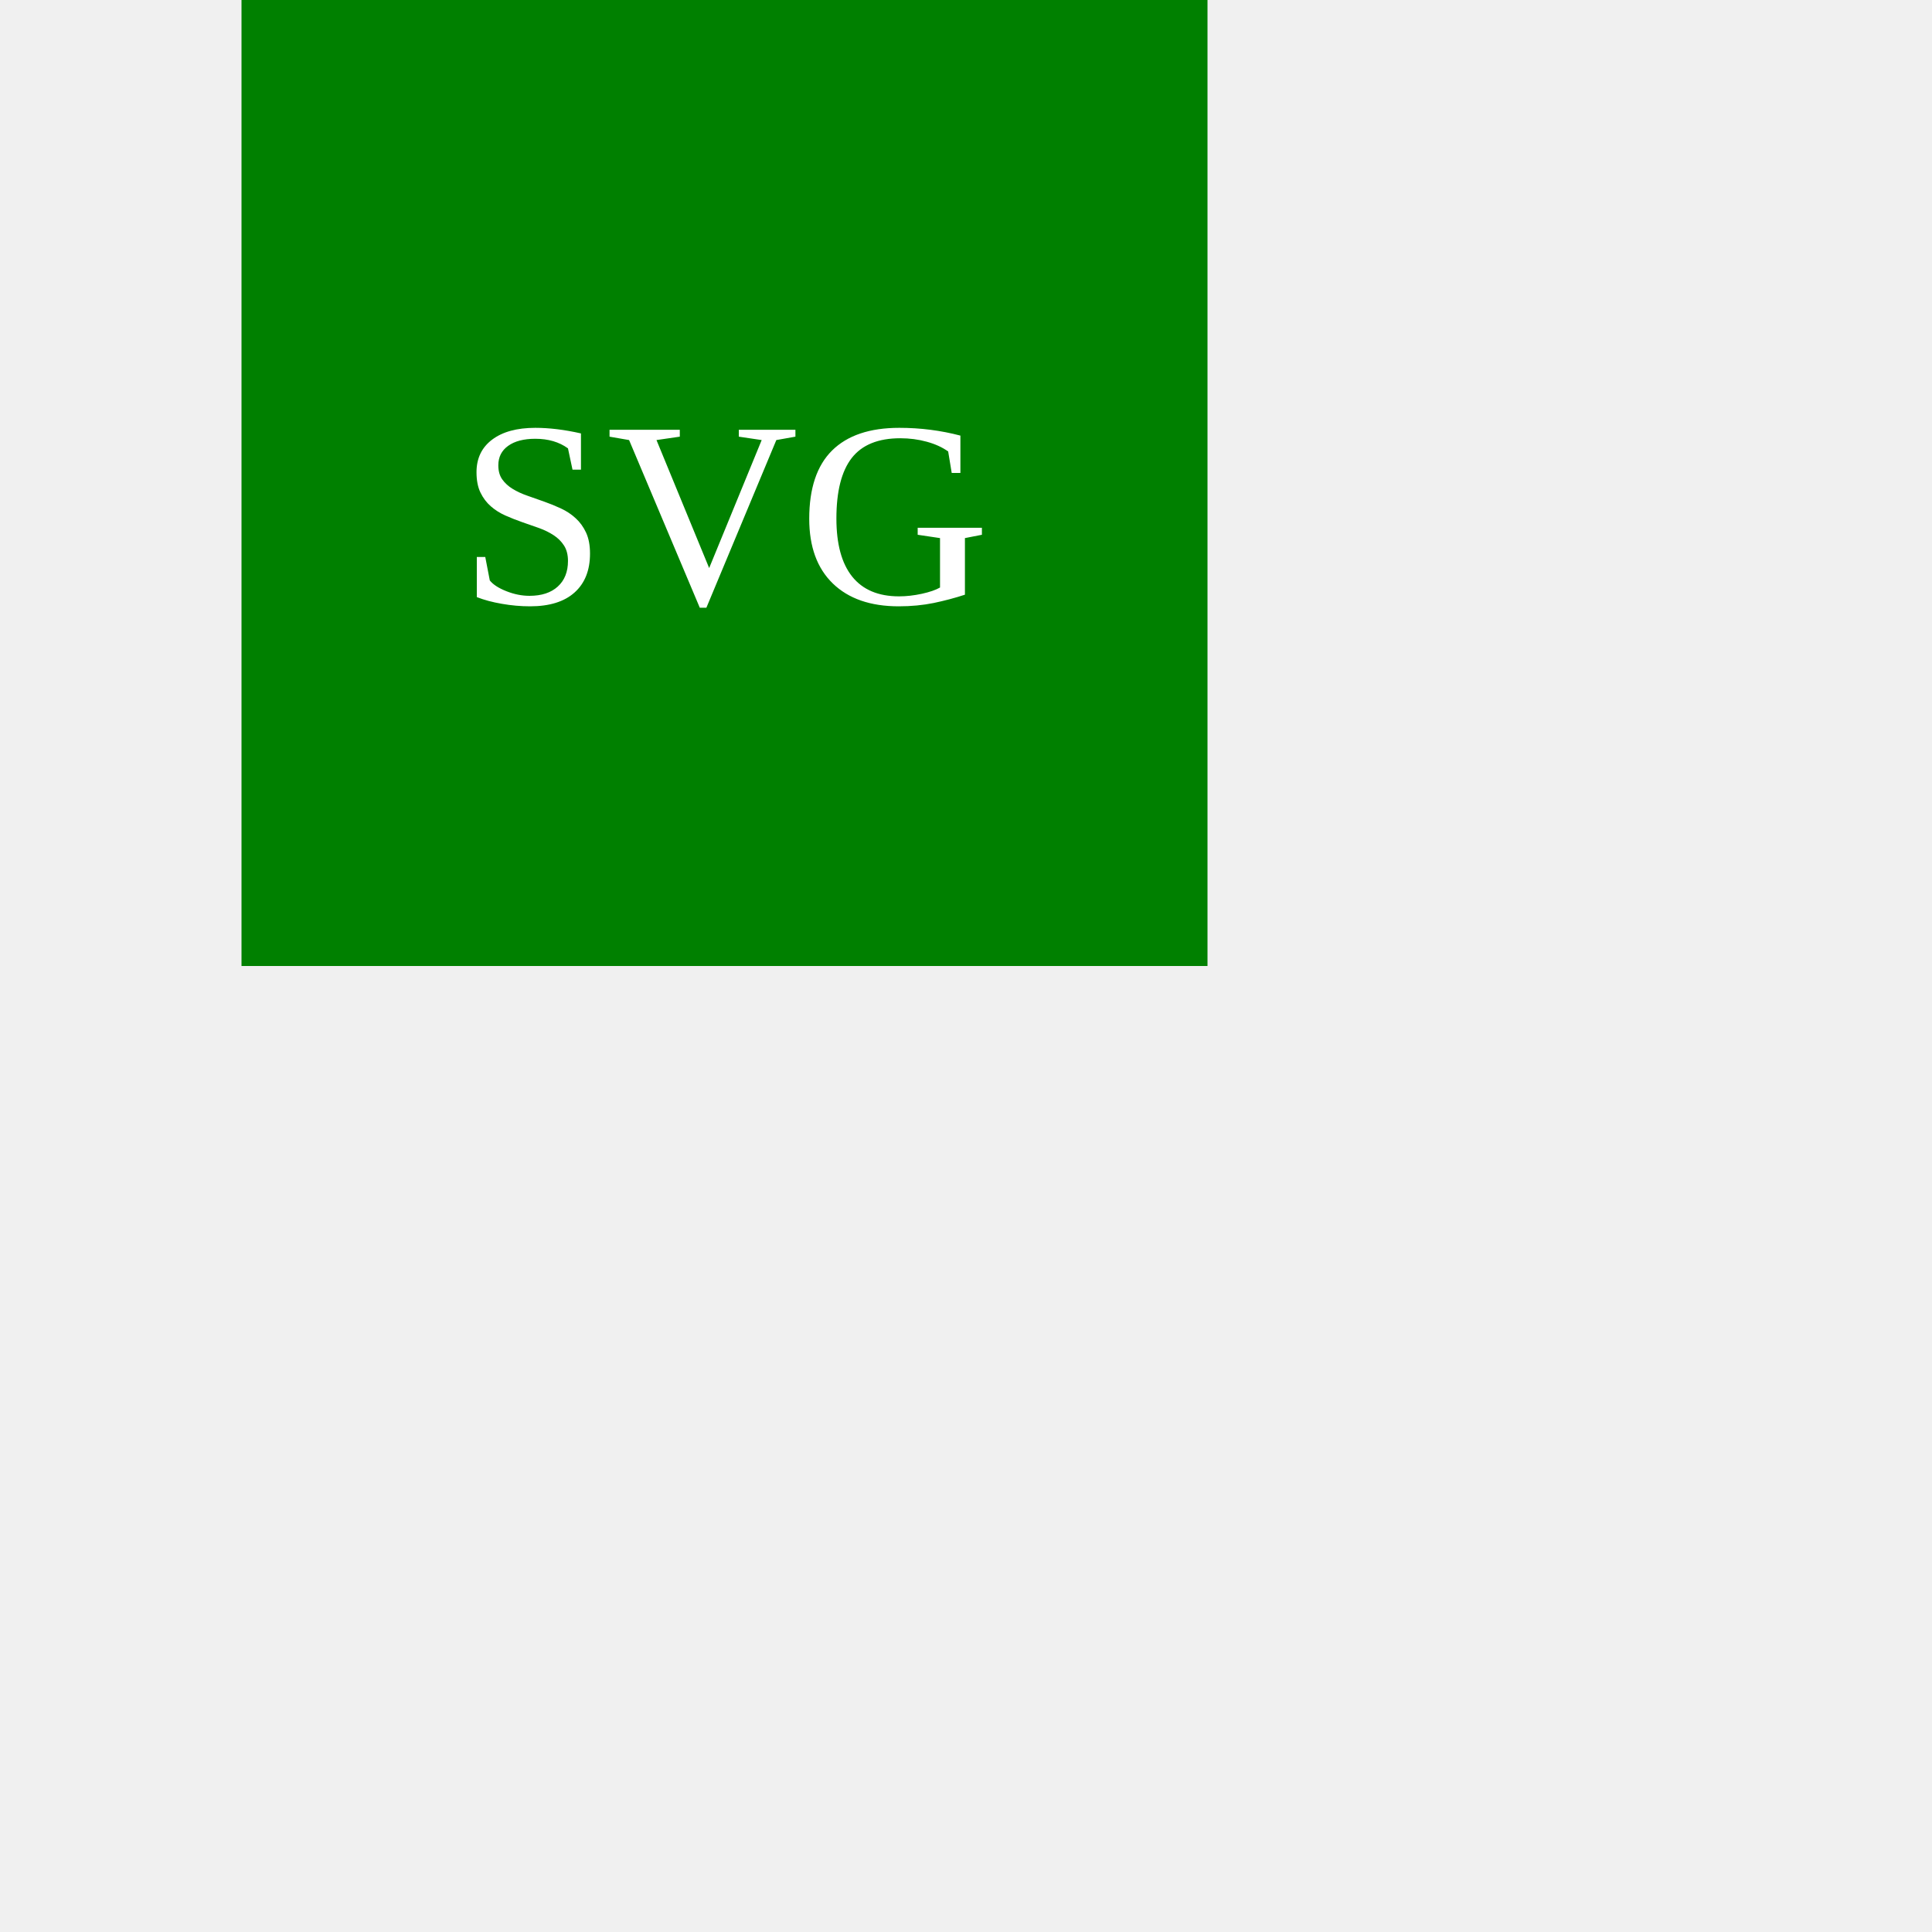
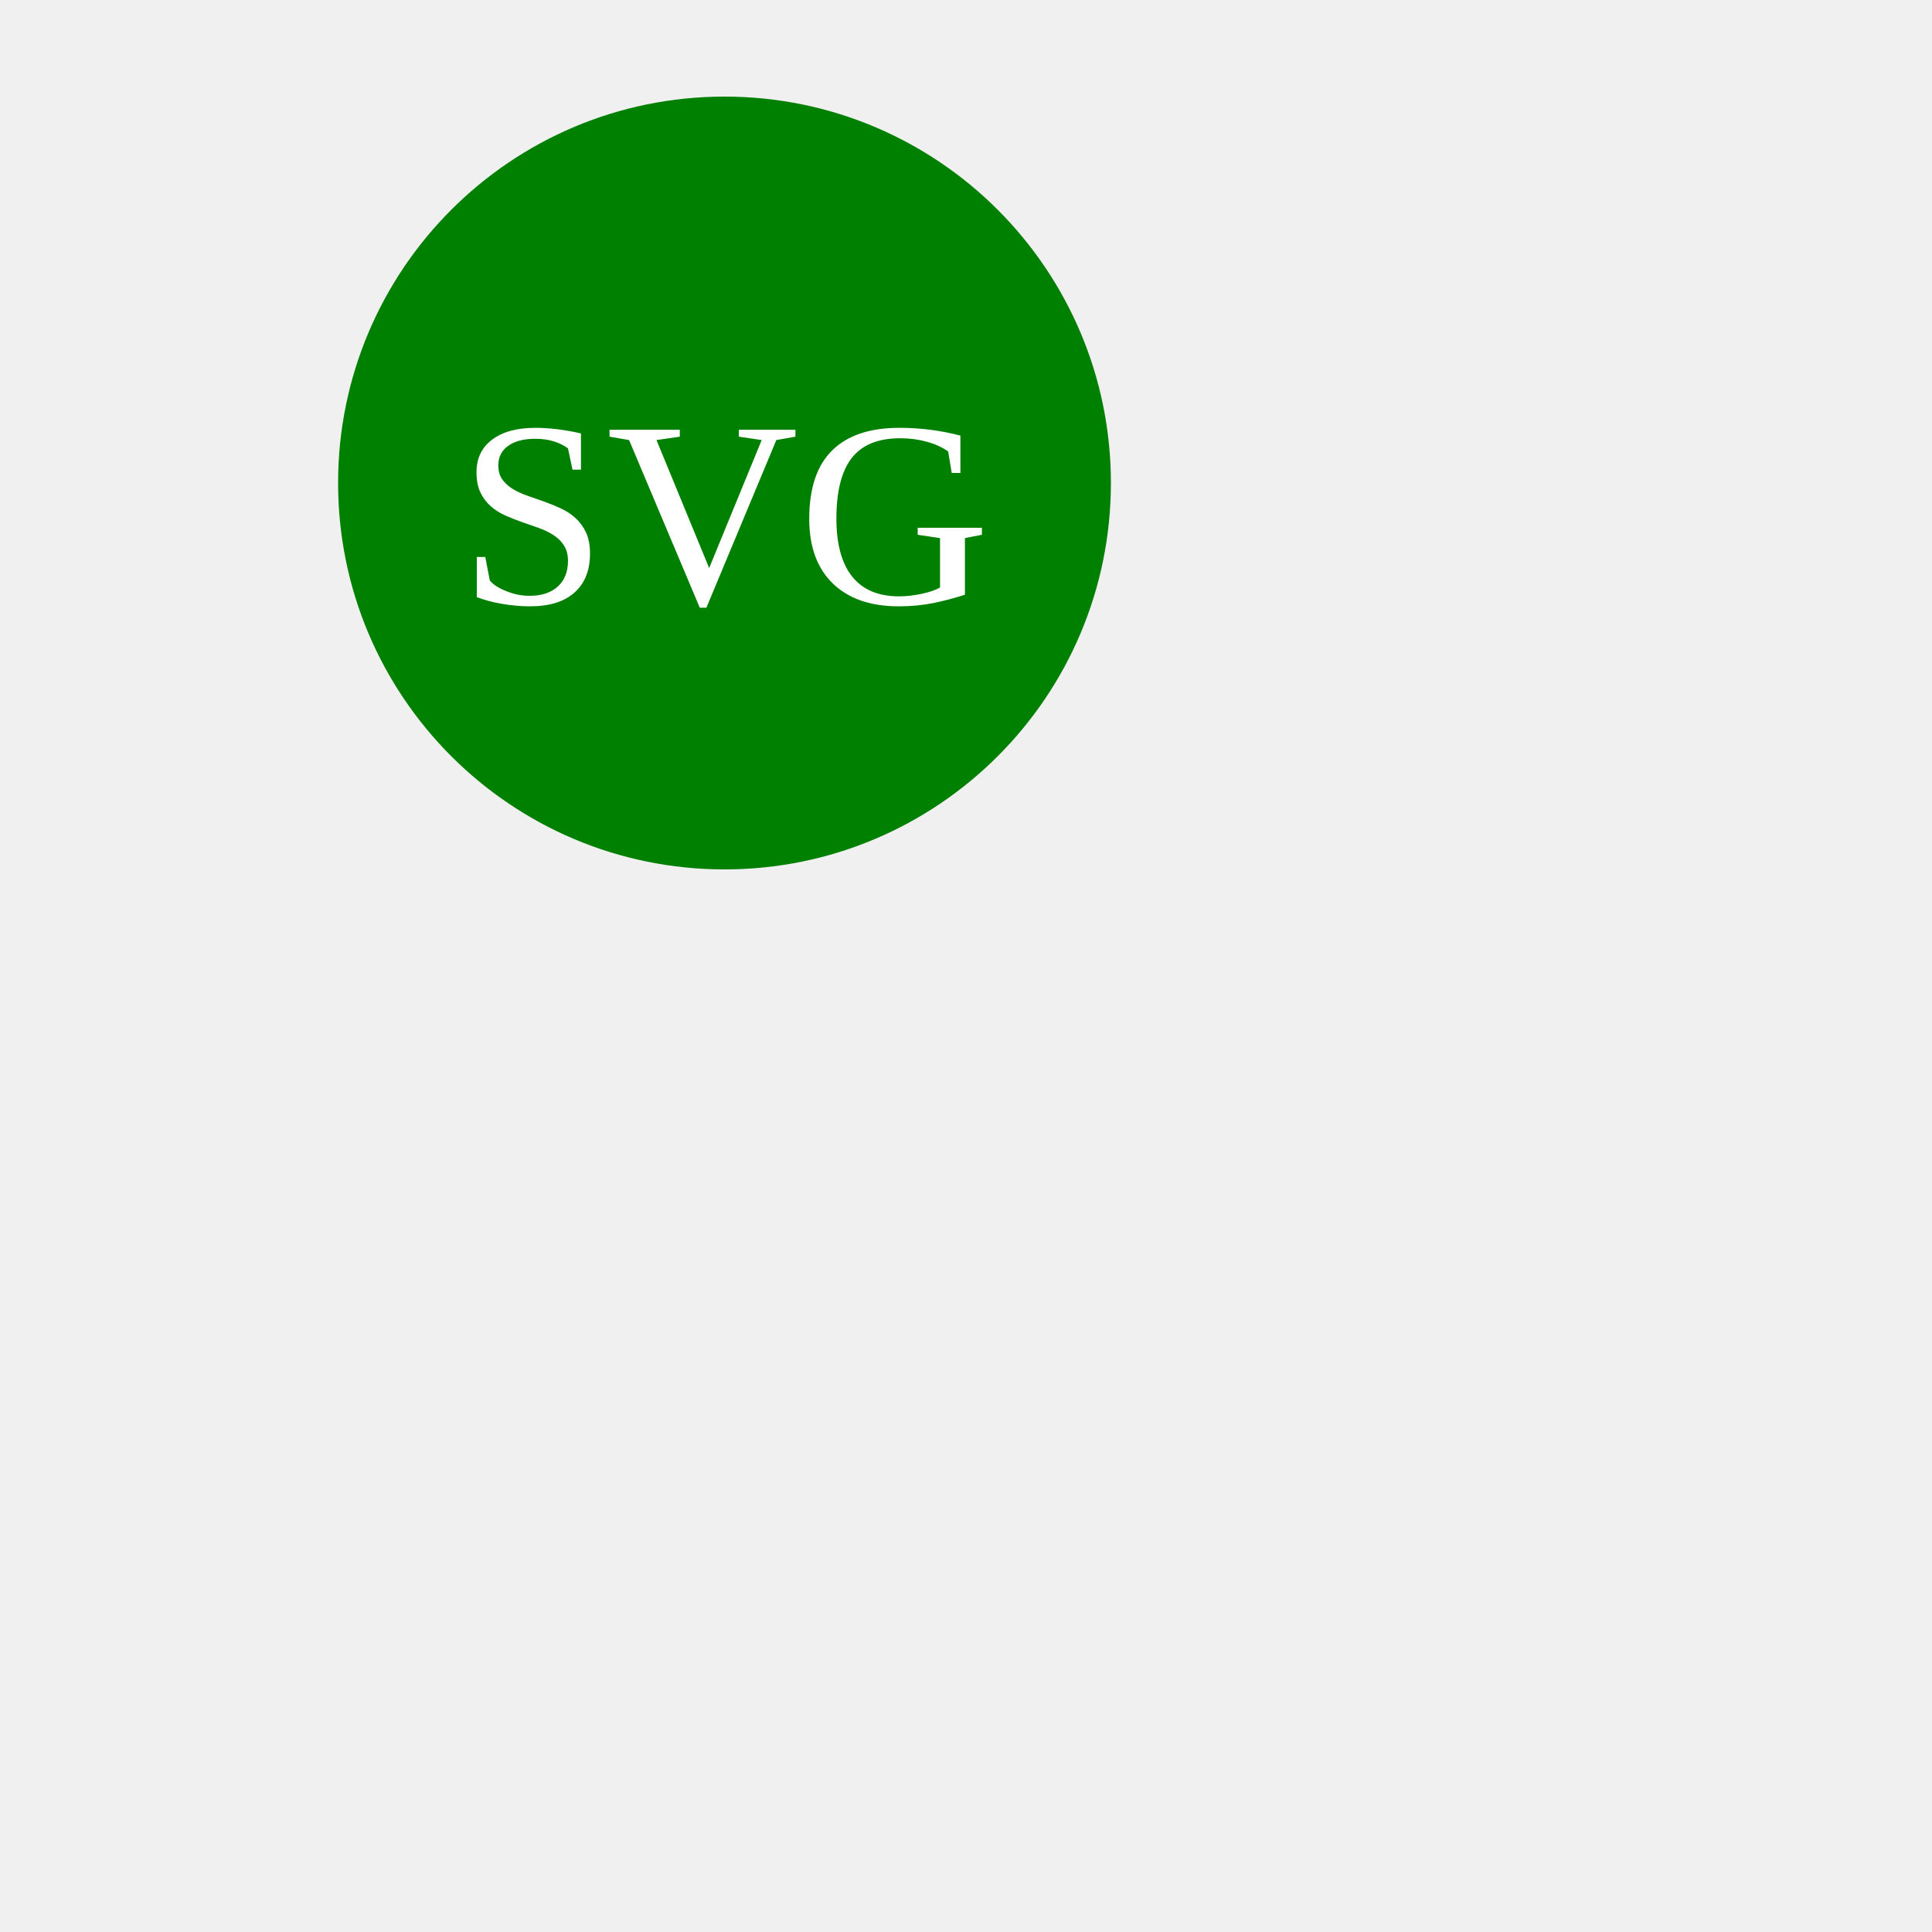
<svg xmlns="http://www.w3.org/2000/svg" width="400" height="400" version="1.1">
-   <rect x="50" height="200" width="200" fill="green" />
+   <circle cx="150" cy="100" r="80" height="100" width="100" fill="green" />
  <text x="150" y="125" font-size="55" text-anchor="middle" fill="white">SVG</text>
</svg>
